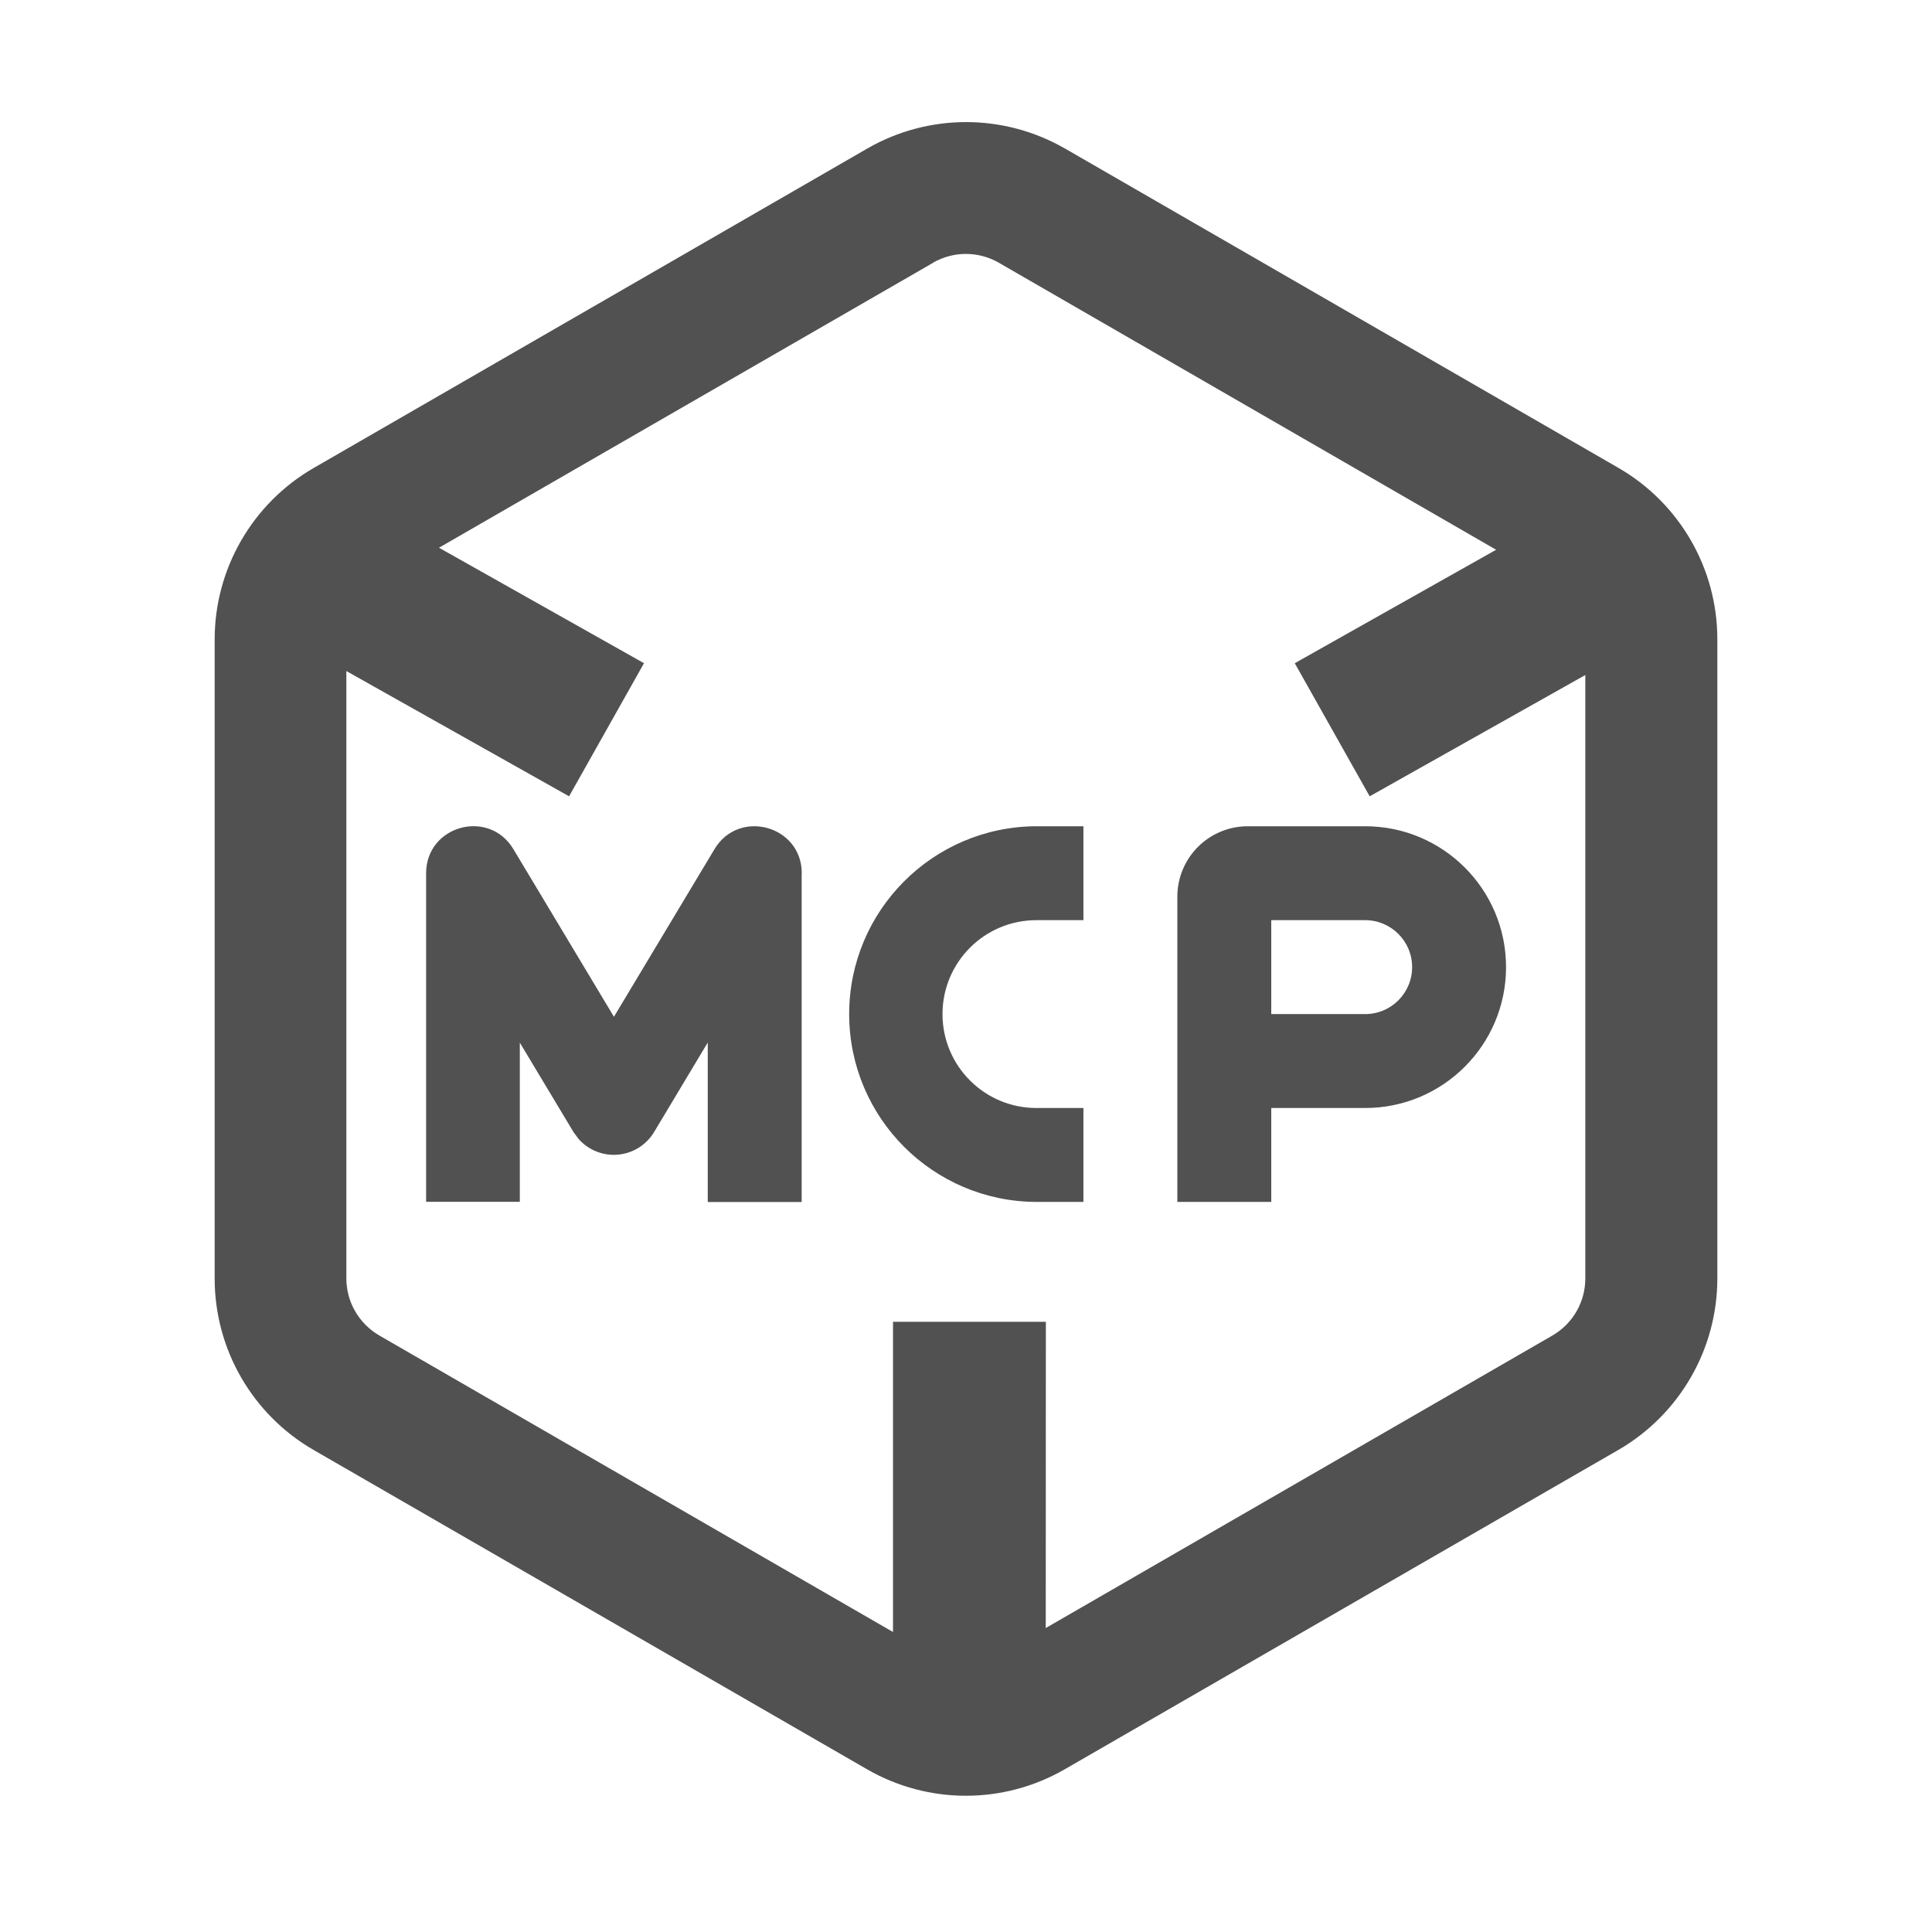
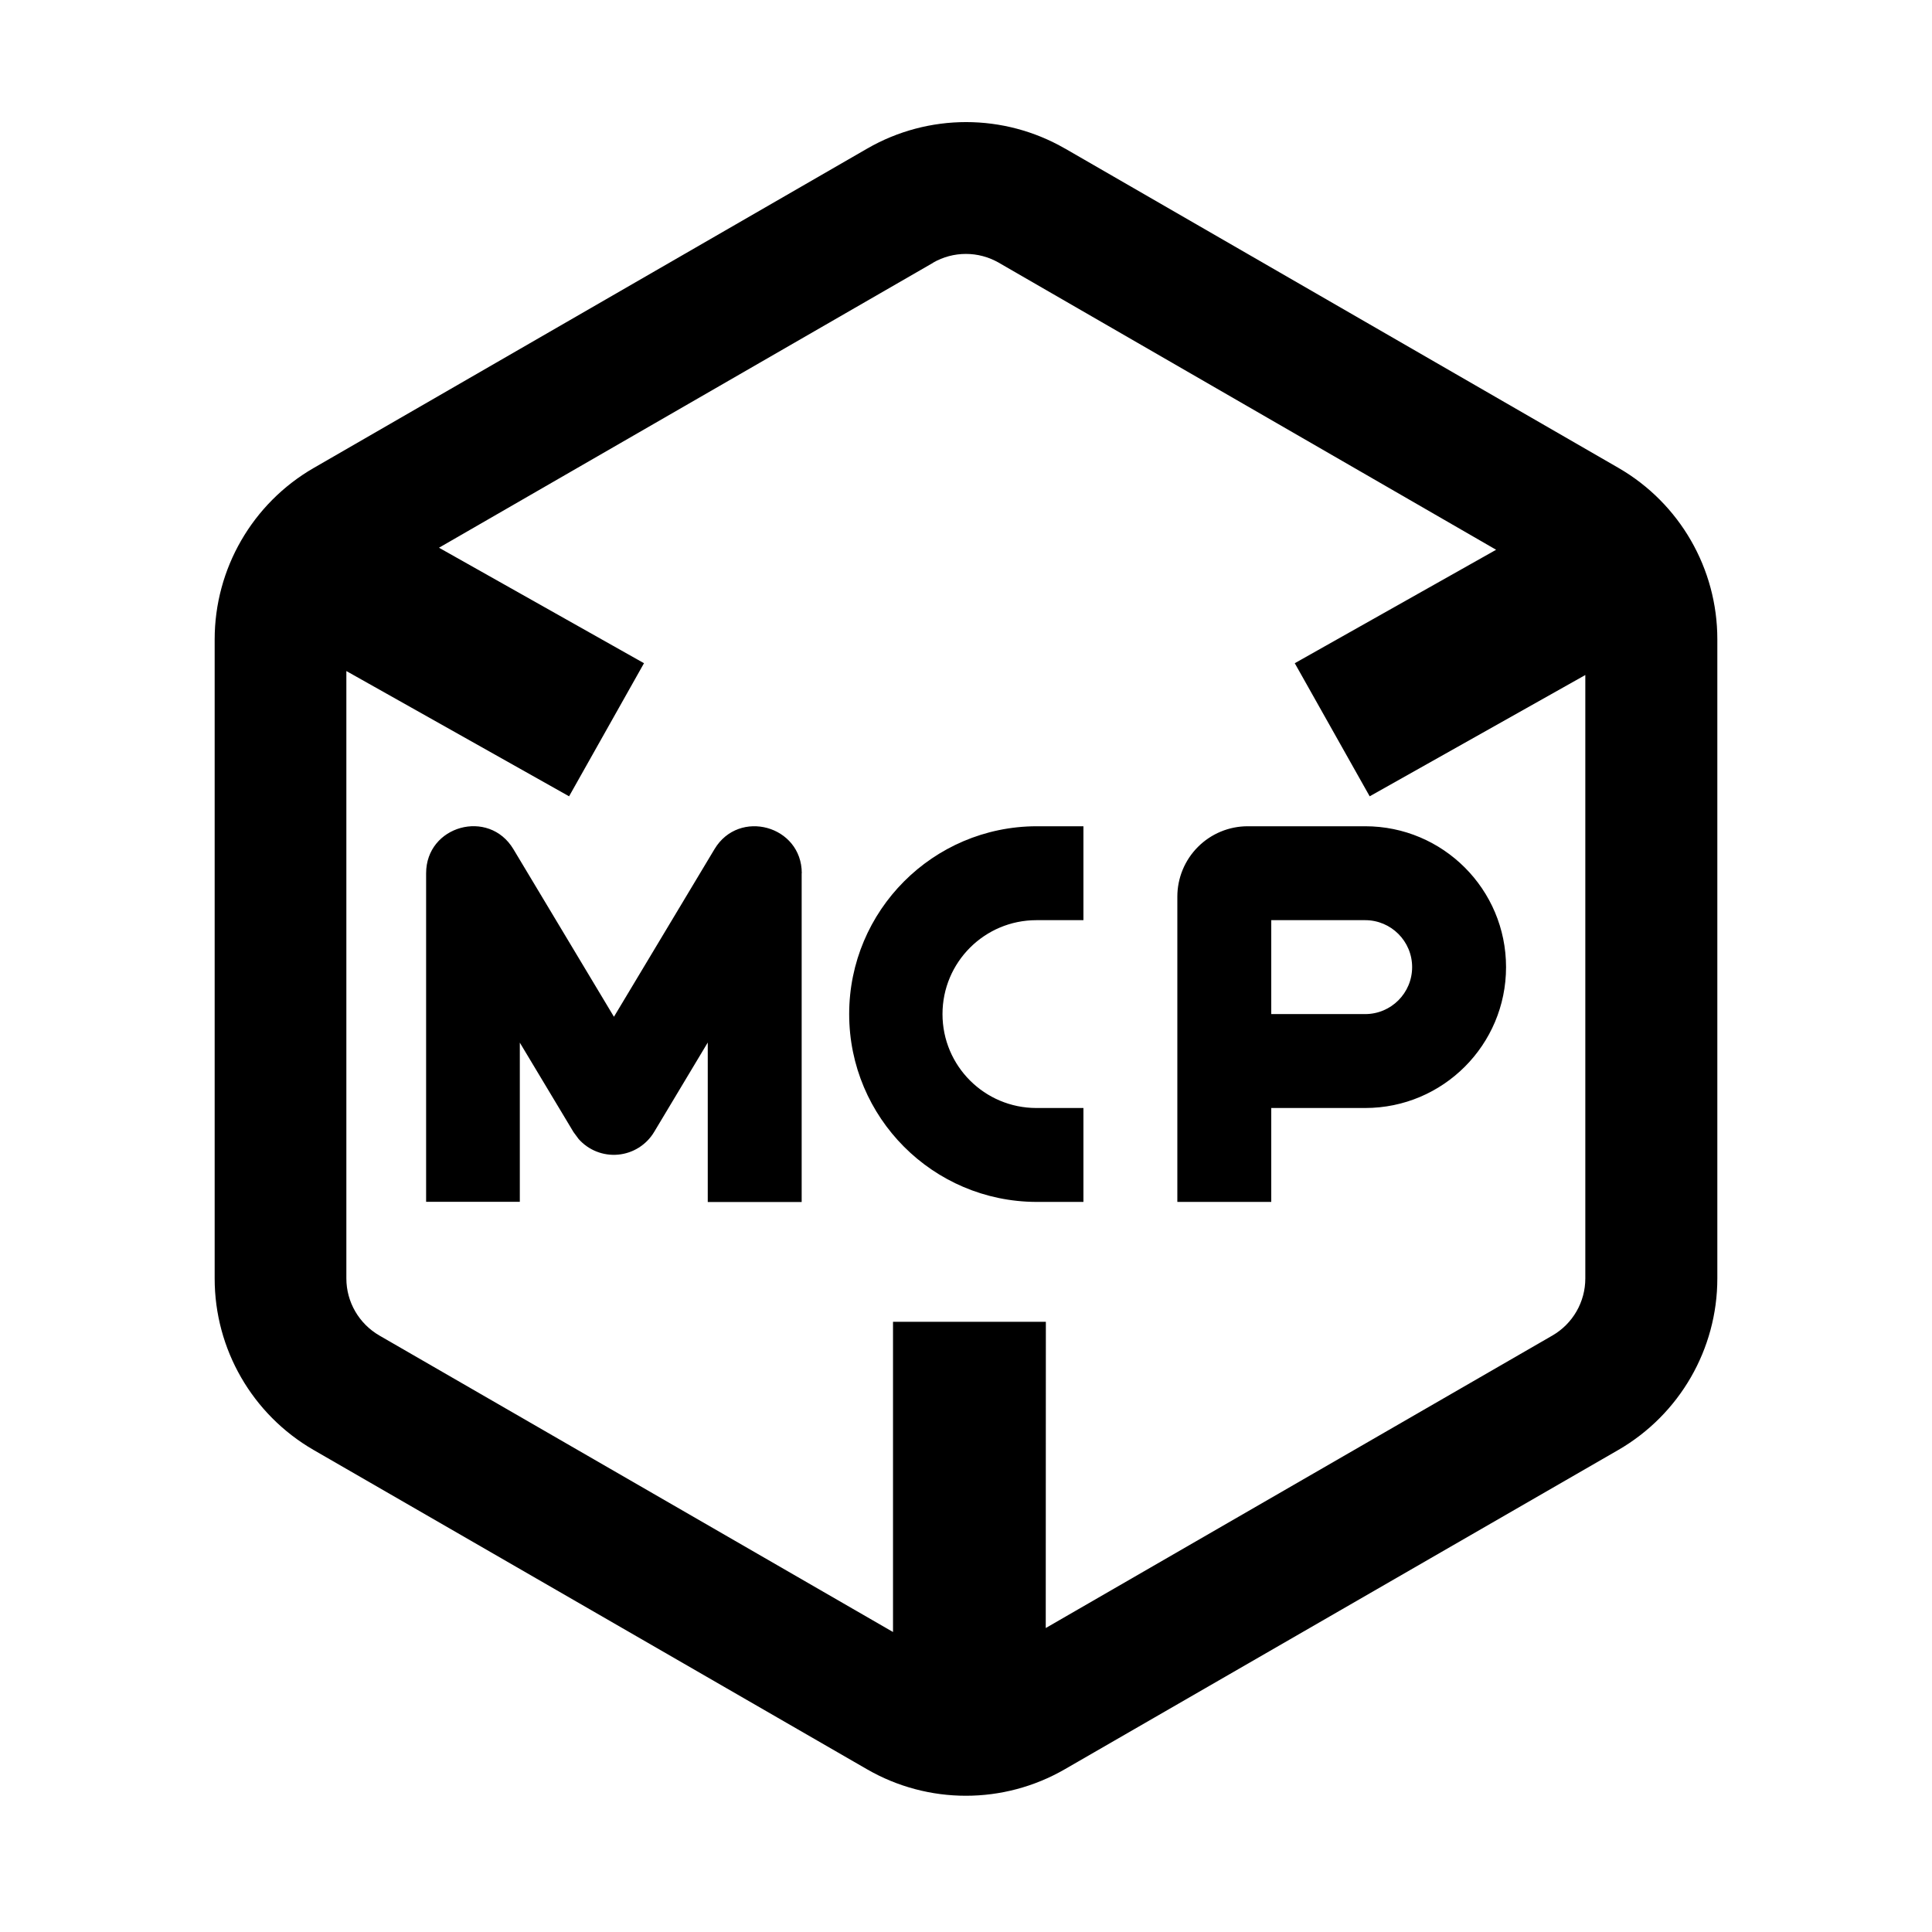
<svg xmlns="http://www.w3.org/2000/svg" t="1759124870362" class="icon" viewBox="0 0 1024 1024" version="1.1" p-id="17205" width="256" height="256">
-   <path d="M564.395 78.677l293.49 169.359a104.846 104.846 0 0 1 52.337 90.794v338.774c0 37.49-20.025 72.078-52.394 90.851l-293.49 169.301a104.846 104.846 0 0 1-104.79 0l-293.432-169.3a104.903 104.903 0 0 1-52.338-90.796V338.887c0-37.433 20.025-72.078 52.394-90.795l293.49-169.358a104.903 104.903 0 0 1 104.79 0v-0.057z m-69.803 60.587l-261.916 151.04 108.657 61.212-39.708 70.543-118.045-66.39v321.935c0 12.515 6.713 24.007 17.522 30.264l272.214 157.128v-164.41h81.01l-0.058 162.305 268.516-155.023a34.93 34.93 0 0 0 17.465-30.264v-319.83l-114.29 64.285-39.708-70.543 106.723-60.131-263.566-152.121a34.93 34.93 0 0 0-34.93 0z m79.644 298.667v49.777H549.32a49.778 49.778 0 0 0 0 99.556h24.917v49.778H549.32a99.556 99.556 0 0 1 0-199.111h24.917z m149.334 0a74.638 74.638 0 0 1 0 149.333h-49.778v49.778h-49.778V475.307a37.32 37.32 0 0 1 37.32-37.376h62.236z m-298.667 24.917v174.25h-49.778v-84.536l-28.444 47.445a24.917 24.917 0 0 1-39.993 3.698l-2.73-3.698-28.445-47.388v84.366h-49.664V462.848c0-25.259 33.223-34.475 46.25-12.8l53.305 88.86 53.305-88.86c12.971-21.618 46.251-12.459 46.251 12.8z m298.667 24.86h-49.778v49.778h49.778a24.86 24.86 0 1 0 0-49.778z" p-id="17206" fill="#515151" />
+   <path d="M564.395 78.677l293.49 169.359a104.846 104.846 0 0 1 52.337 90.794v338.774c0 37.49-20.025 72.078-52.394 90.851l-293.49 169.301a104.846 104.846 0 0 1-104.79 0l-293.432-169.3a104.903 104.903 0 0 1-52.338-90.796V338.887c0-37.433 20.025-72.078 52.394-90.795l293.49-169.358a104.903 104.903 0 0 1 104.79 0v-0.057z m-69.803 60.587l-261.916 151.04 108.657 61.212-39.708 70.543-118.045-66.39v321.935c0 12.515 6.713 24.007 17.522 30.264l272.214 157.128v-164.41h81.01l-0.058 162.305 268.516-155.023a34.93 34.93 0 0 0 17.465-30.264v-319.83l-114.29 64.285-39.708-70.543 106.723-60.131-263.566-152.121a34.93 34.93 0 0 0-34.93 0z m79.644 298.667v49.777H549.32a49.778 49.778 0 0 0 0 99.556h24.917v49.778H549.32a99.556 99.556 0 0 1 0-199.111h24.917z m149.334 0a74.638 74.638 0 0 1 0 149.333h-49.778v49.778h-49.778V475.307a37.32 37.32 0 0 1 37.32-37.376h62.236z m-298.667 24.917v174.25h-49.778v-84.536l-28.444 47.445a24.917 24.917 0 0 1-39.993 3.698l-2.73-3.698-28.445-47.388v84.366h-49.664V462.848c0-25.259 33.223-34.475 46.25-12.8l53.305 88.86 53.305-88.86c12.971-21.618 46.251-12.459 46.251 12.8z m298.667 24.86h-49.778v49.778h49.778a24.86 24.86 0 1 0 0-49.778z" p-id="17206" />
</svg>
